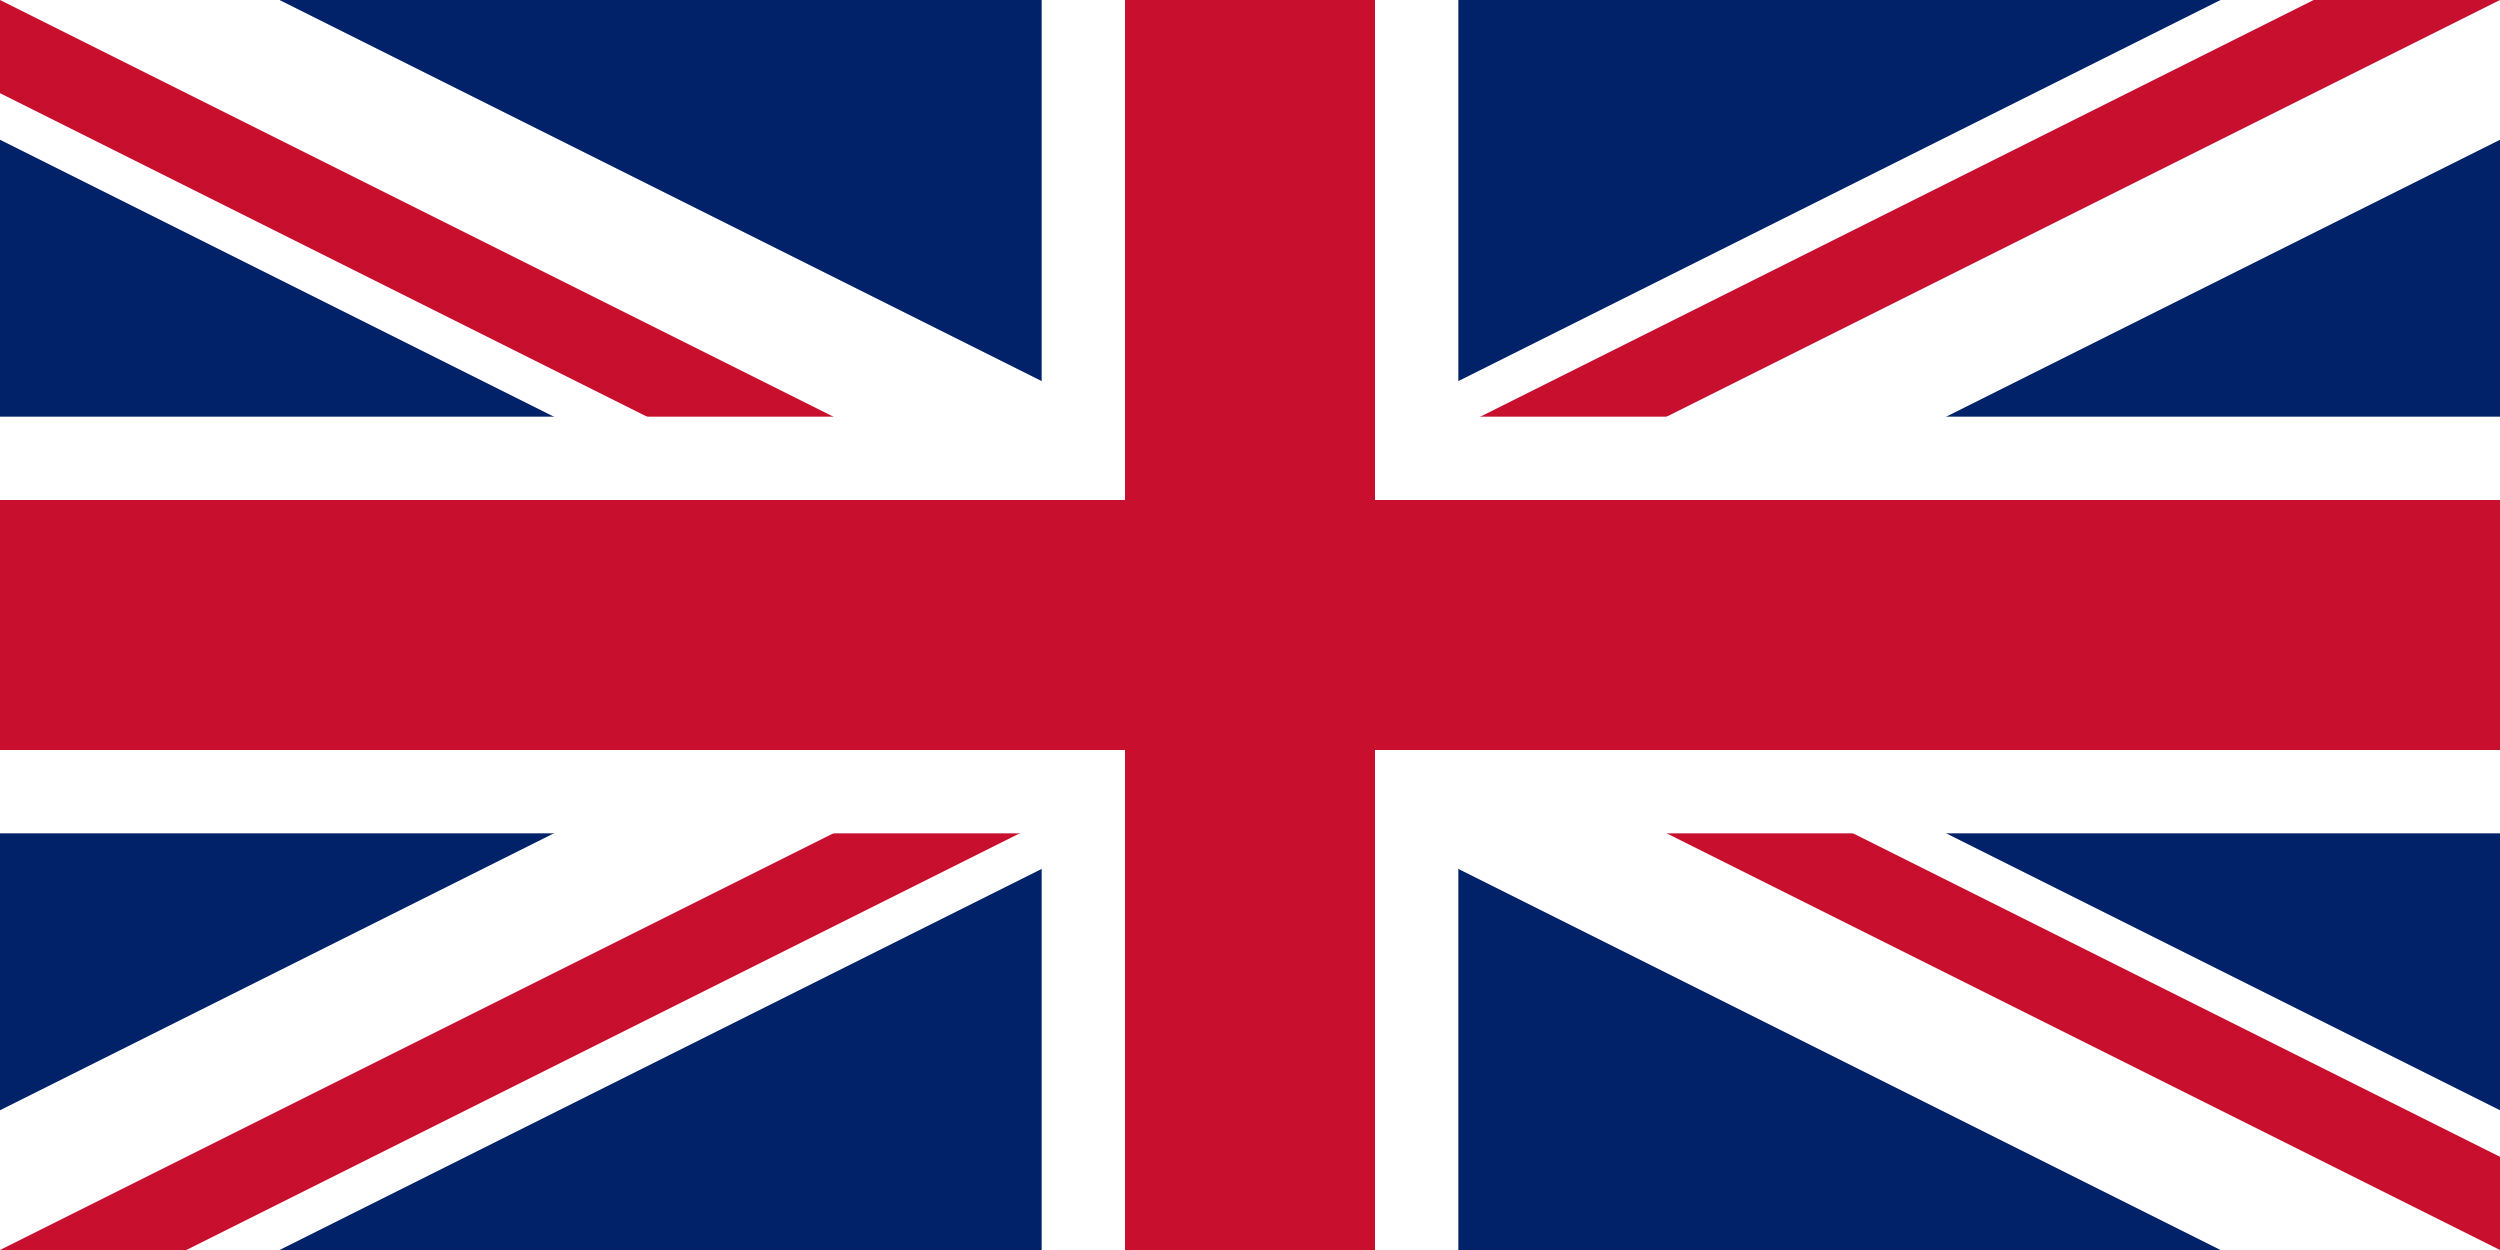
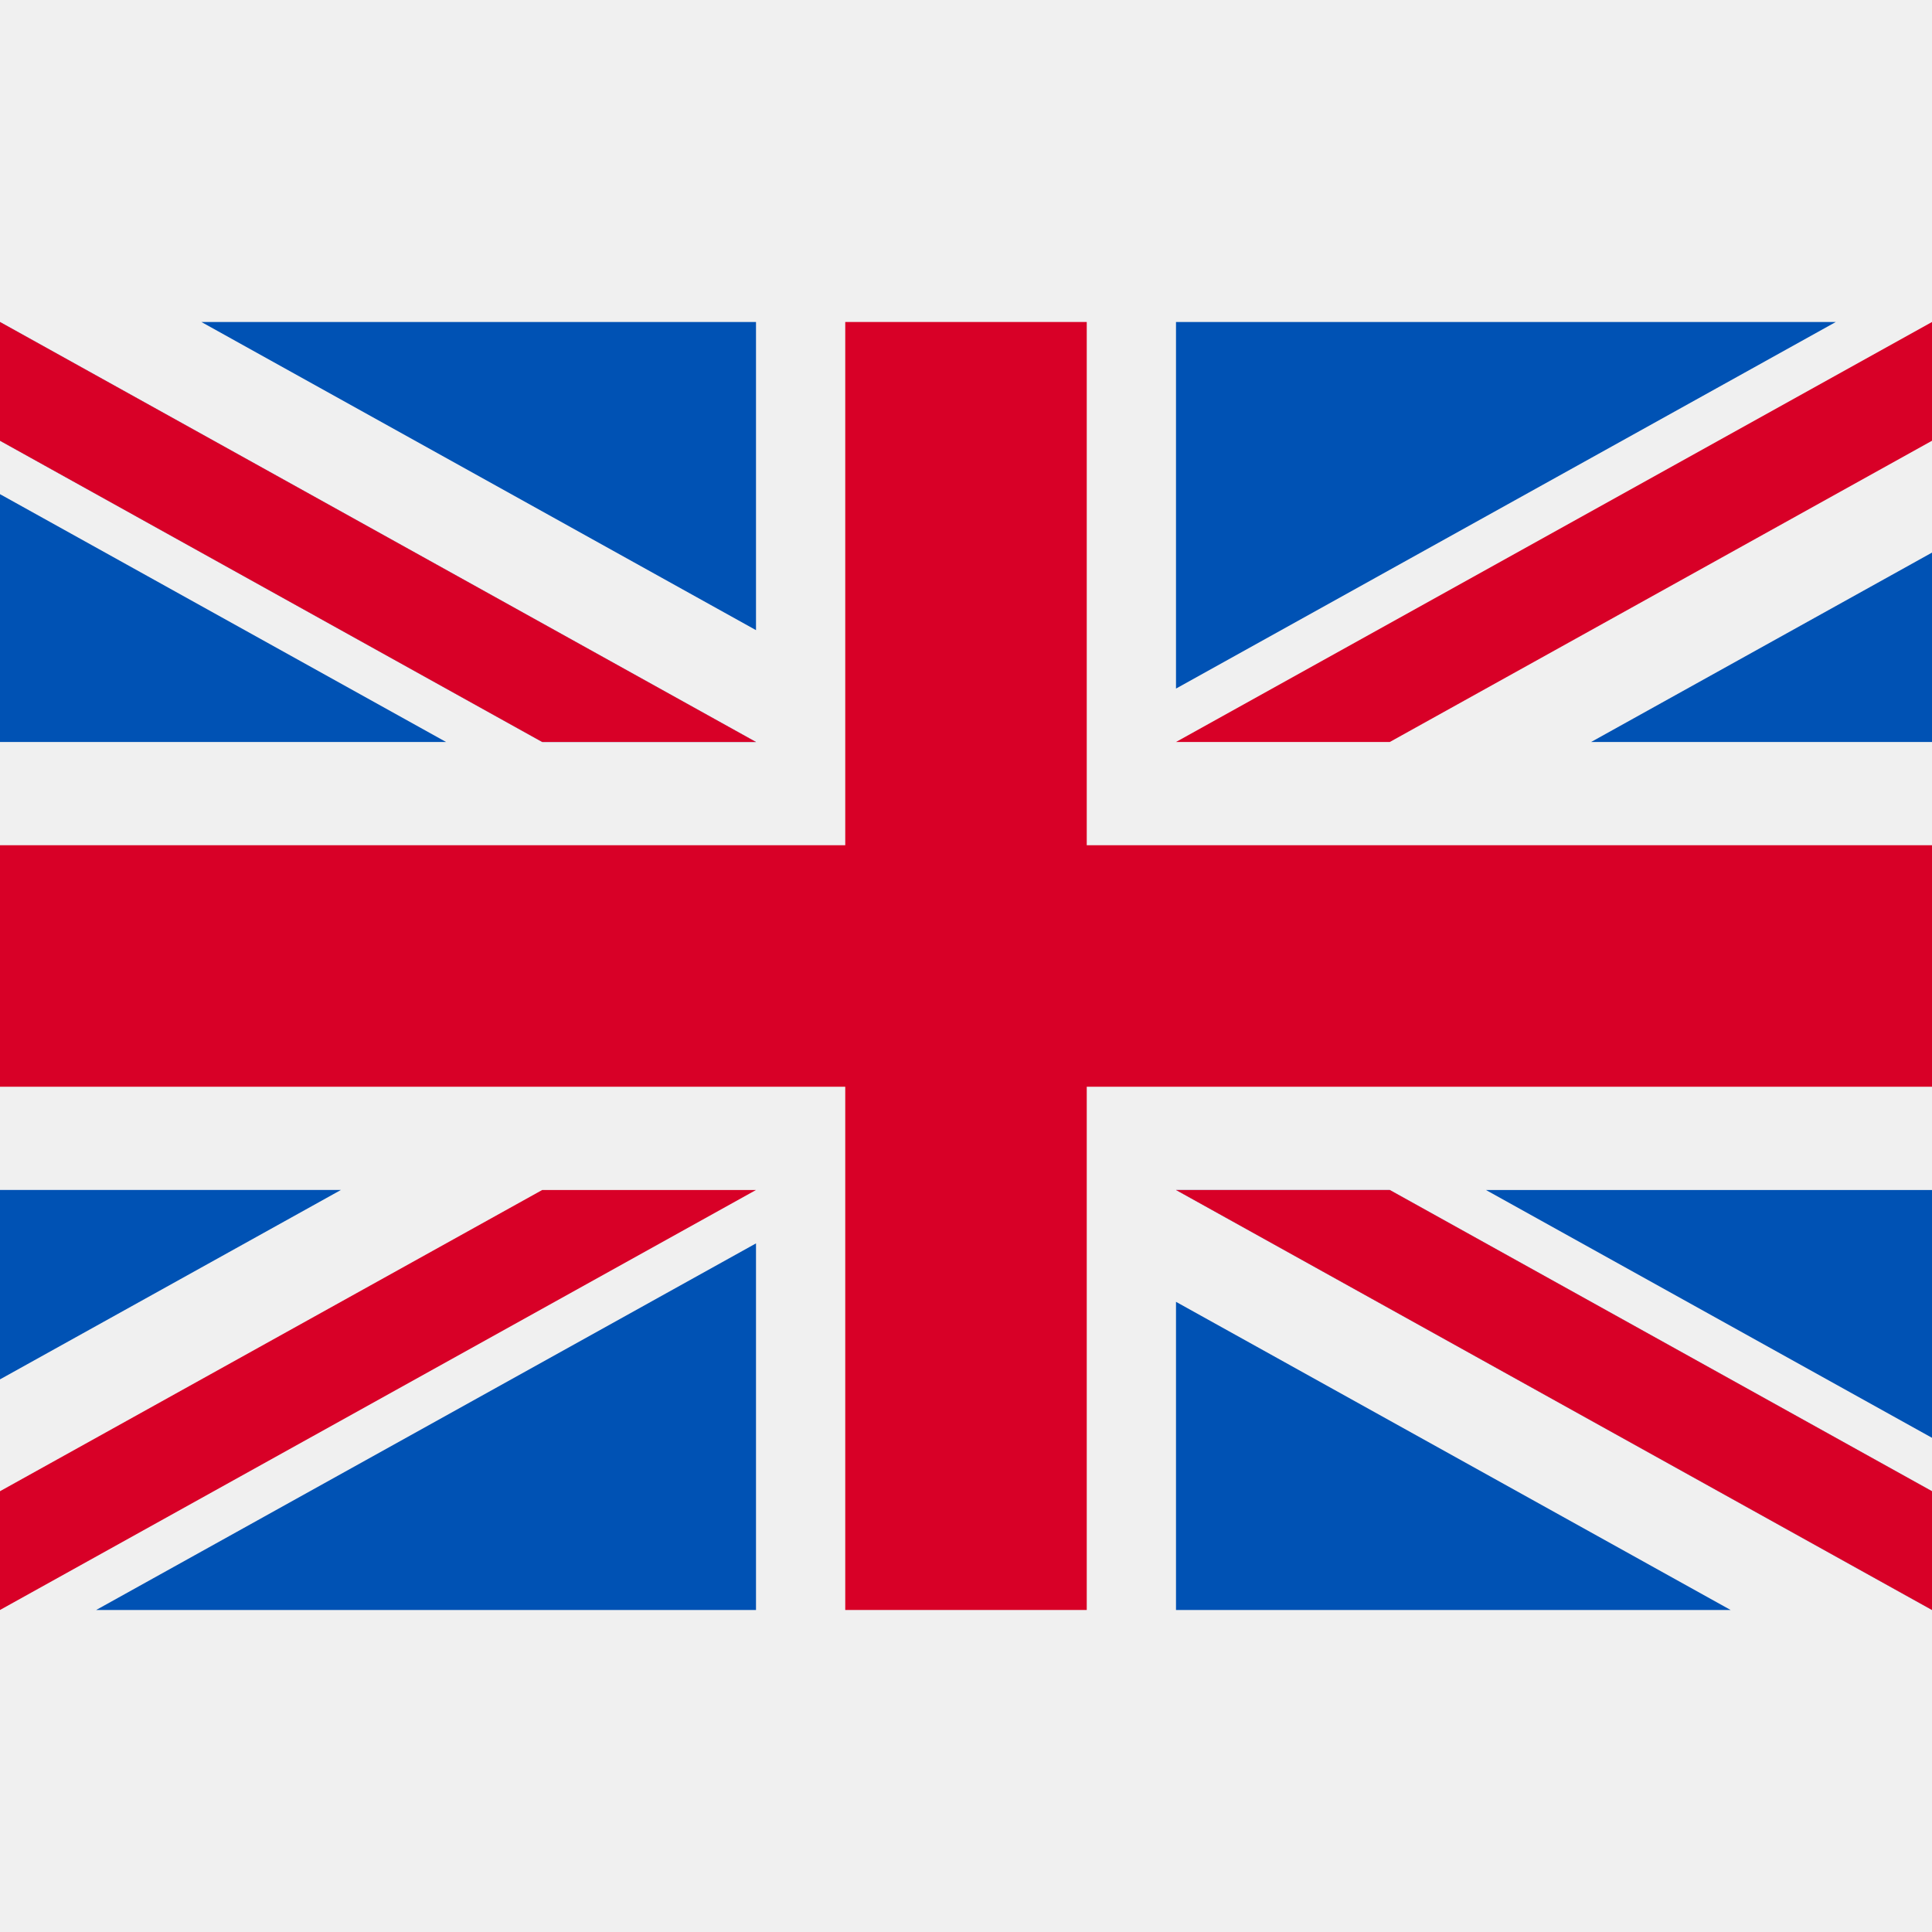
- <svg xmlns="http://www.w3.org/2000/svg" viewBox="0 0 60 30" width="1200" height="600">
-   <clipPath id="s">
-     <path d="M0,0 v30 h60 v-30 z" />
-   </clipPath>
-   <clipPath id="t">
-     <path d="M30,15 h30 v15 z v15 h-30 z h-30 v-15 z v-15 h30 z" />
-   </clipPath>
-   <g clip-path="url(#s)">
-     <path d="M0,0 v30 h60 v-30 z" fill="#012169" />
-     <path d="M0,0 L60,30 M60,0 L0,30" stroke="#fff" stroke-width="6" />
-     <path d="M0,0 L60,30 M60,0 L0,30" clip-path="url(#t)" stroke="#C8102E" stroke-width="4" />
-     <path d="M30,0 v30 M0,15 h60" stroke="#fff" stroke-width="10" />
-     <path d="M30,0 v30 M0,15 h60" stroke="#C8102E" stroke-width="6" />
+ <svg xmlns="http://www.w3.org/2000/svg" version="1.1" id="Capa_1" x="0px" y="0px" viewBox="0 0 512 512" style="enable-background:new 0 0 512 512;" xml:space="preserve">
+   <rect y="85.333" style="fill:#F0F0F0;" width="512" height="341.337" />
+   <polygon style="fill:#D80027;" points="288,85.33 224,85.33 224,223.996 0,223.996 0,287.996 224,287.996 224,426.662 288,426.662   288,287.996 512,287.996 512,223.996 288,223.996 " />
+   <g>
+     <polygon style="fill:#0052B4;" points="393.785,315.358 512,381.034 512,315.358  " />
+     <polygon style="fill:#0052B4;" points="311.652,315.358 512,426.662 512,395.188 368.307,315.358  " />
+     <polygon style="fill:#0052B4;" points="458.634,426.662 311.652,344.998 311.652,426.662  " />
  </g>
+   <polygon style="fill:#F0F0F0;" points="311.652,315.358 512,426.662 512,395.188 368.307,315.358 " />
+   <polygon style="fill:#D80027;" points="311.652,315.358 512,426.662 512,395.188 368.307,315.358 " />
+   <g>
+     <polygon style="fill:#0052B4;" points="90.341,315.356 0,365.546 0,315.356  " />
+     <polygon style="fill:#0052B4;" points="200.348,329.51 200.348,426.661 25.491,426.661  " />
+   </g>
+   <polygon style="fill:#D80027;" points="143.693,315.358 0,395.188 0,426.662 0,426.662 200.348,315.358 " />
+   <g>
+     <polygon style="fill:#0052B4;" points="118.215,196.634 0,130.958 0,196.634  " />
+     <polygon style="fill:#0052B4;" points="200.348,196.634 0,85.33 0,116.804 143.693,196.634  " />
+     <polygon style="fill:#0052B4;" points="53.366,85.33 200.348,166.994 200.348,85.33  " />
+   </g>
+   <polygon style="fill:#F0F0F0;" points="200.348,196.634 0,85.33 0,116.804 143.693,196.634 " />
+   <polygon style="fill:#D80027;" points="200.348,196.634 0,85.33 0,116.804 143.693,196.634 " />
+   <g>
+     <polygon style="fill:#0052B4;" points="421.659,196.636 512,146.446 512,196.636  " />
+     <polygon style="fill:#0052B4;" points="311.652,182.482 311.652,85.331 486.509,85.331  " />
+   </g>
+   <polygon style="fill:#D80027;" points="368.307,196.634 512,116.804 512,85.33 512,85.33 311.652,196.634 " />
+   <g>
+ </g>
+   <g>
+ </g>
+   <g>
+ </g>
+   <g>
+ </g>
+   <g>
+ </g>
+   <g>
+ </g>
+   <g>
+ </g>
+   <g>
+ </g>
+   <g>
+ </g>
+   <g>
+ </g>
+   <g>
+ </g>
+   <g>
+ </g>
+   <g>
+ </g>
+   <g>
+ </g>
+   <g>
+ </g>
</svg>
